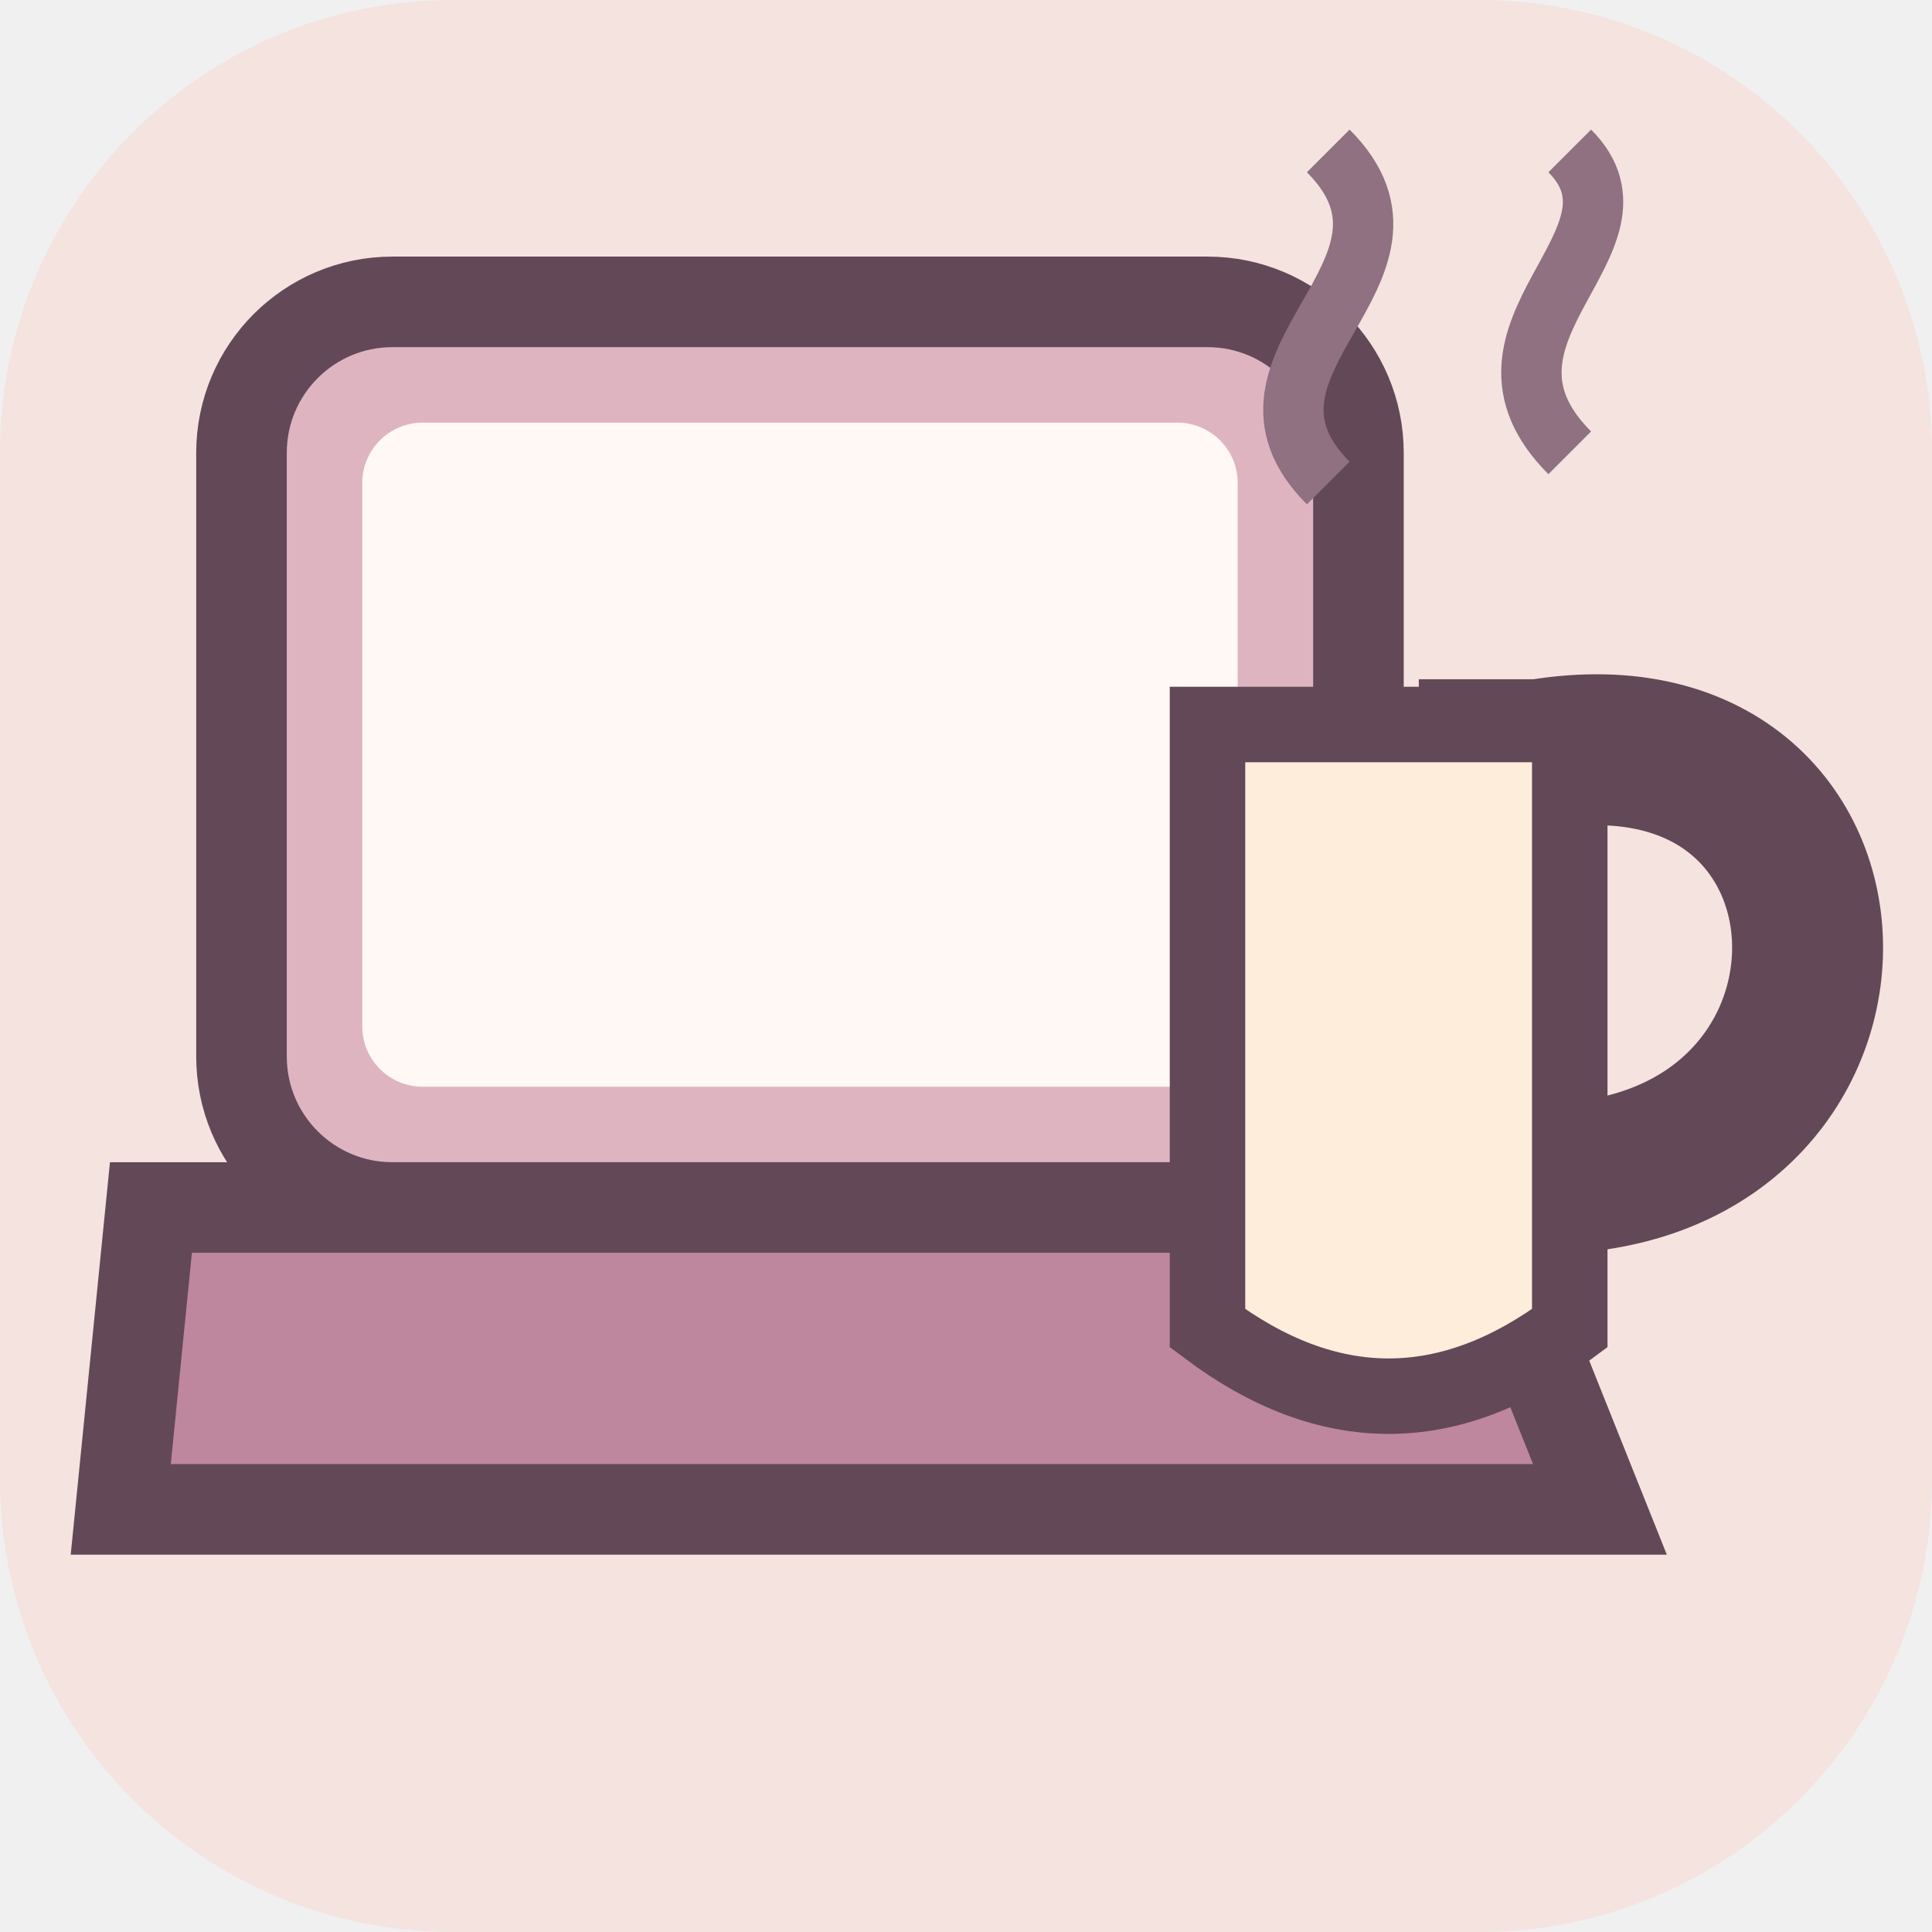
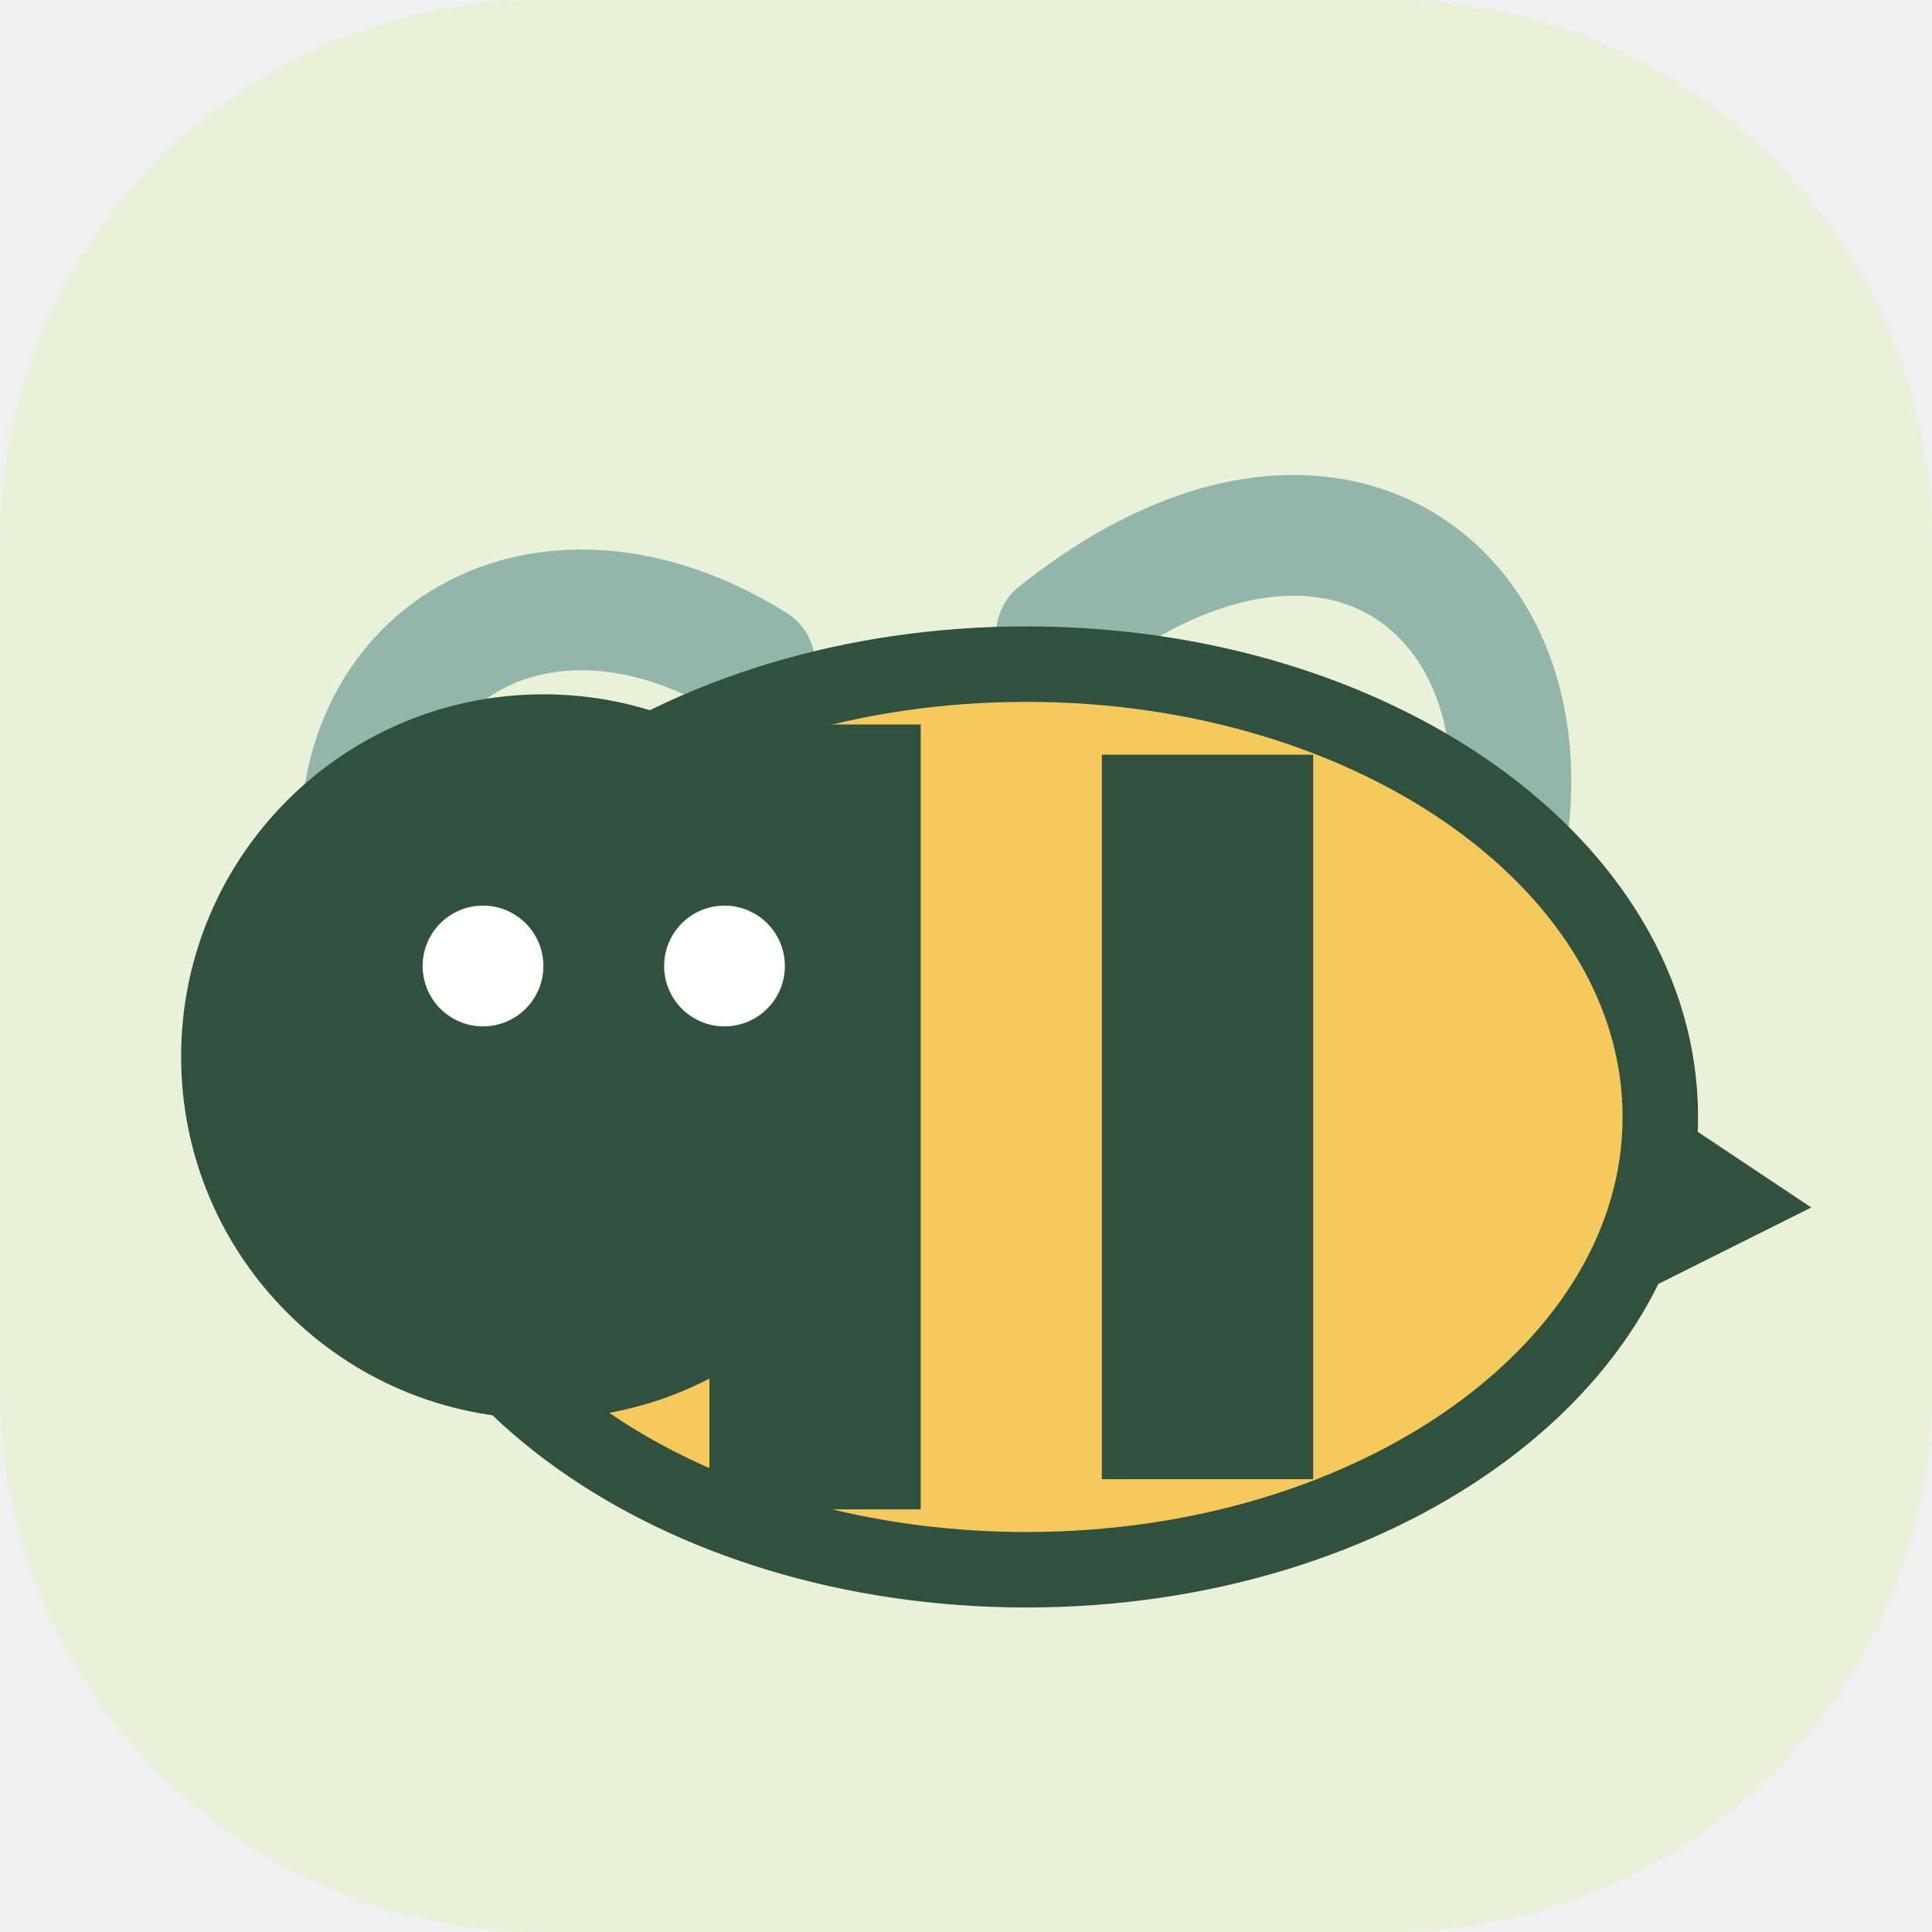
<svg xmlns="http://www.w3.org/2000/svg" viewBox="0 0 64 64">
-   <rect width="64" height="64" rx="15" fill="#f4e3df" />
-   <rect x="8" y="10" width="37" height="30" rx="5" fill="#dfb4c1" stroke="#634858" stroke-width="3" />
-   <rect x="12" y="14" width="29" height="22" rx="2" fill="#fff8f4" />
-   <path d="M5 40h44l4 10H4Z" fill="#be879d" stroke="#634858" stroke-width="3" />
-   <path d="M47 25h4c12-2 12 15-1 14" fill="none" stroke="#634858" stroke-width="5" />
-   <path d="M43 24h9v20c-4 3-8 3-12 0V24Z" fill="#ffeddc" stroke="#634858" stroke-width="2.5" />
-   <path d="M44 16c-4-4 4-7 0-11m8 10c-4-4 3-7 0-10" stroke="#8f7181" fill="none" stroke-width="2" />
+   <rect width="64" height="64" rx="18" fill="#eaf1d9" />
+   <path d="M13 33c-4-10 4-16 12-11M35 21c10-8 18 0 14 10" fill="none" stroke="#92b7aa" stroke-width="4" stroke-linecap="round" />
+   <ellipse cx="34" cy="37" rx="21" ry="15" fill="#f5c95d" stroke="#31513e" stroke-width="2.5" />
+   <path d="M27 24v26M40 25v24" stroke="#31513e" stroke-width="7" />
+   <circle cx="18" cy="35" r="12" fill="#31513e" />
+   <circle cx="16" cy="32" r="2" fill="#fff" />
+   <circle cx="24" cy="32" r="2" fill="#fff" />
+   <path d="m54 36 6 4-6 3" fill="#31513e" />
</svg>
